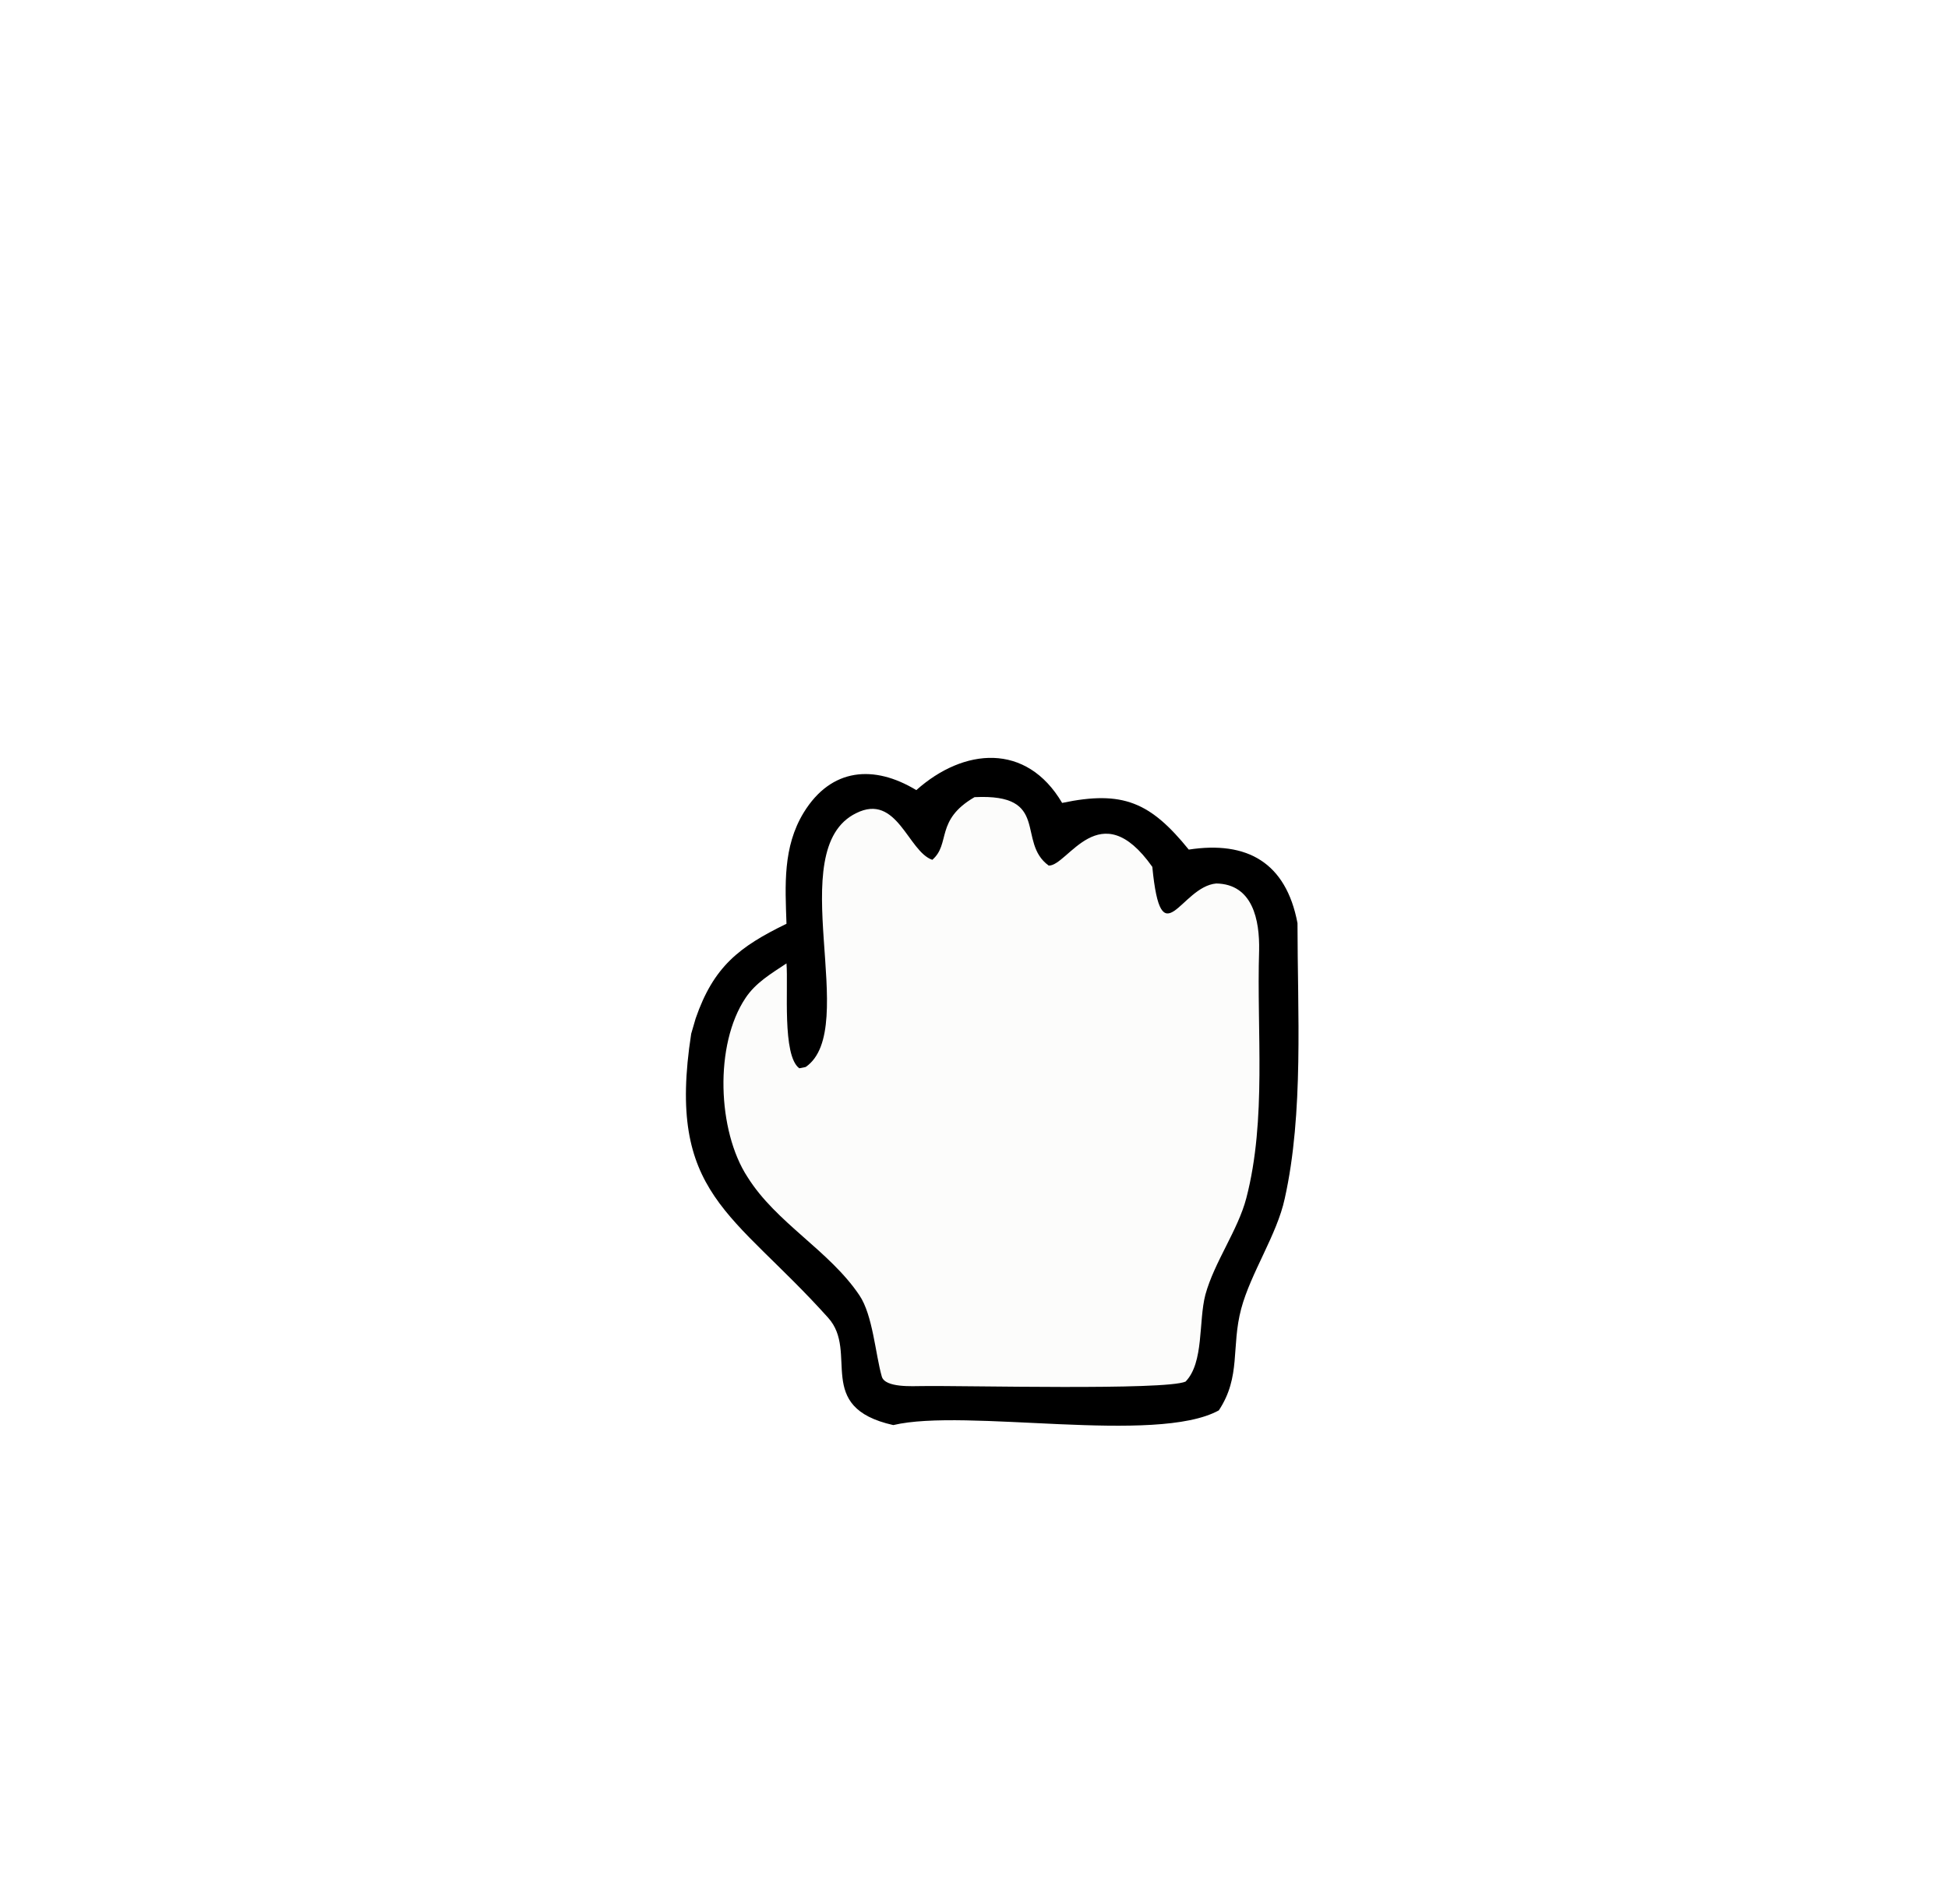
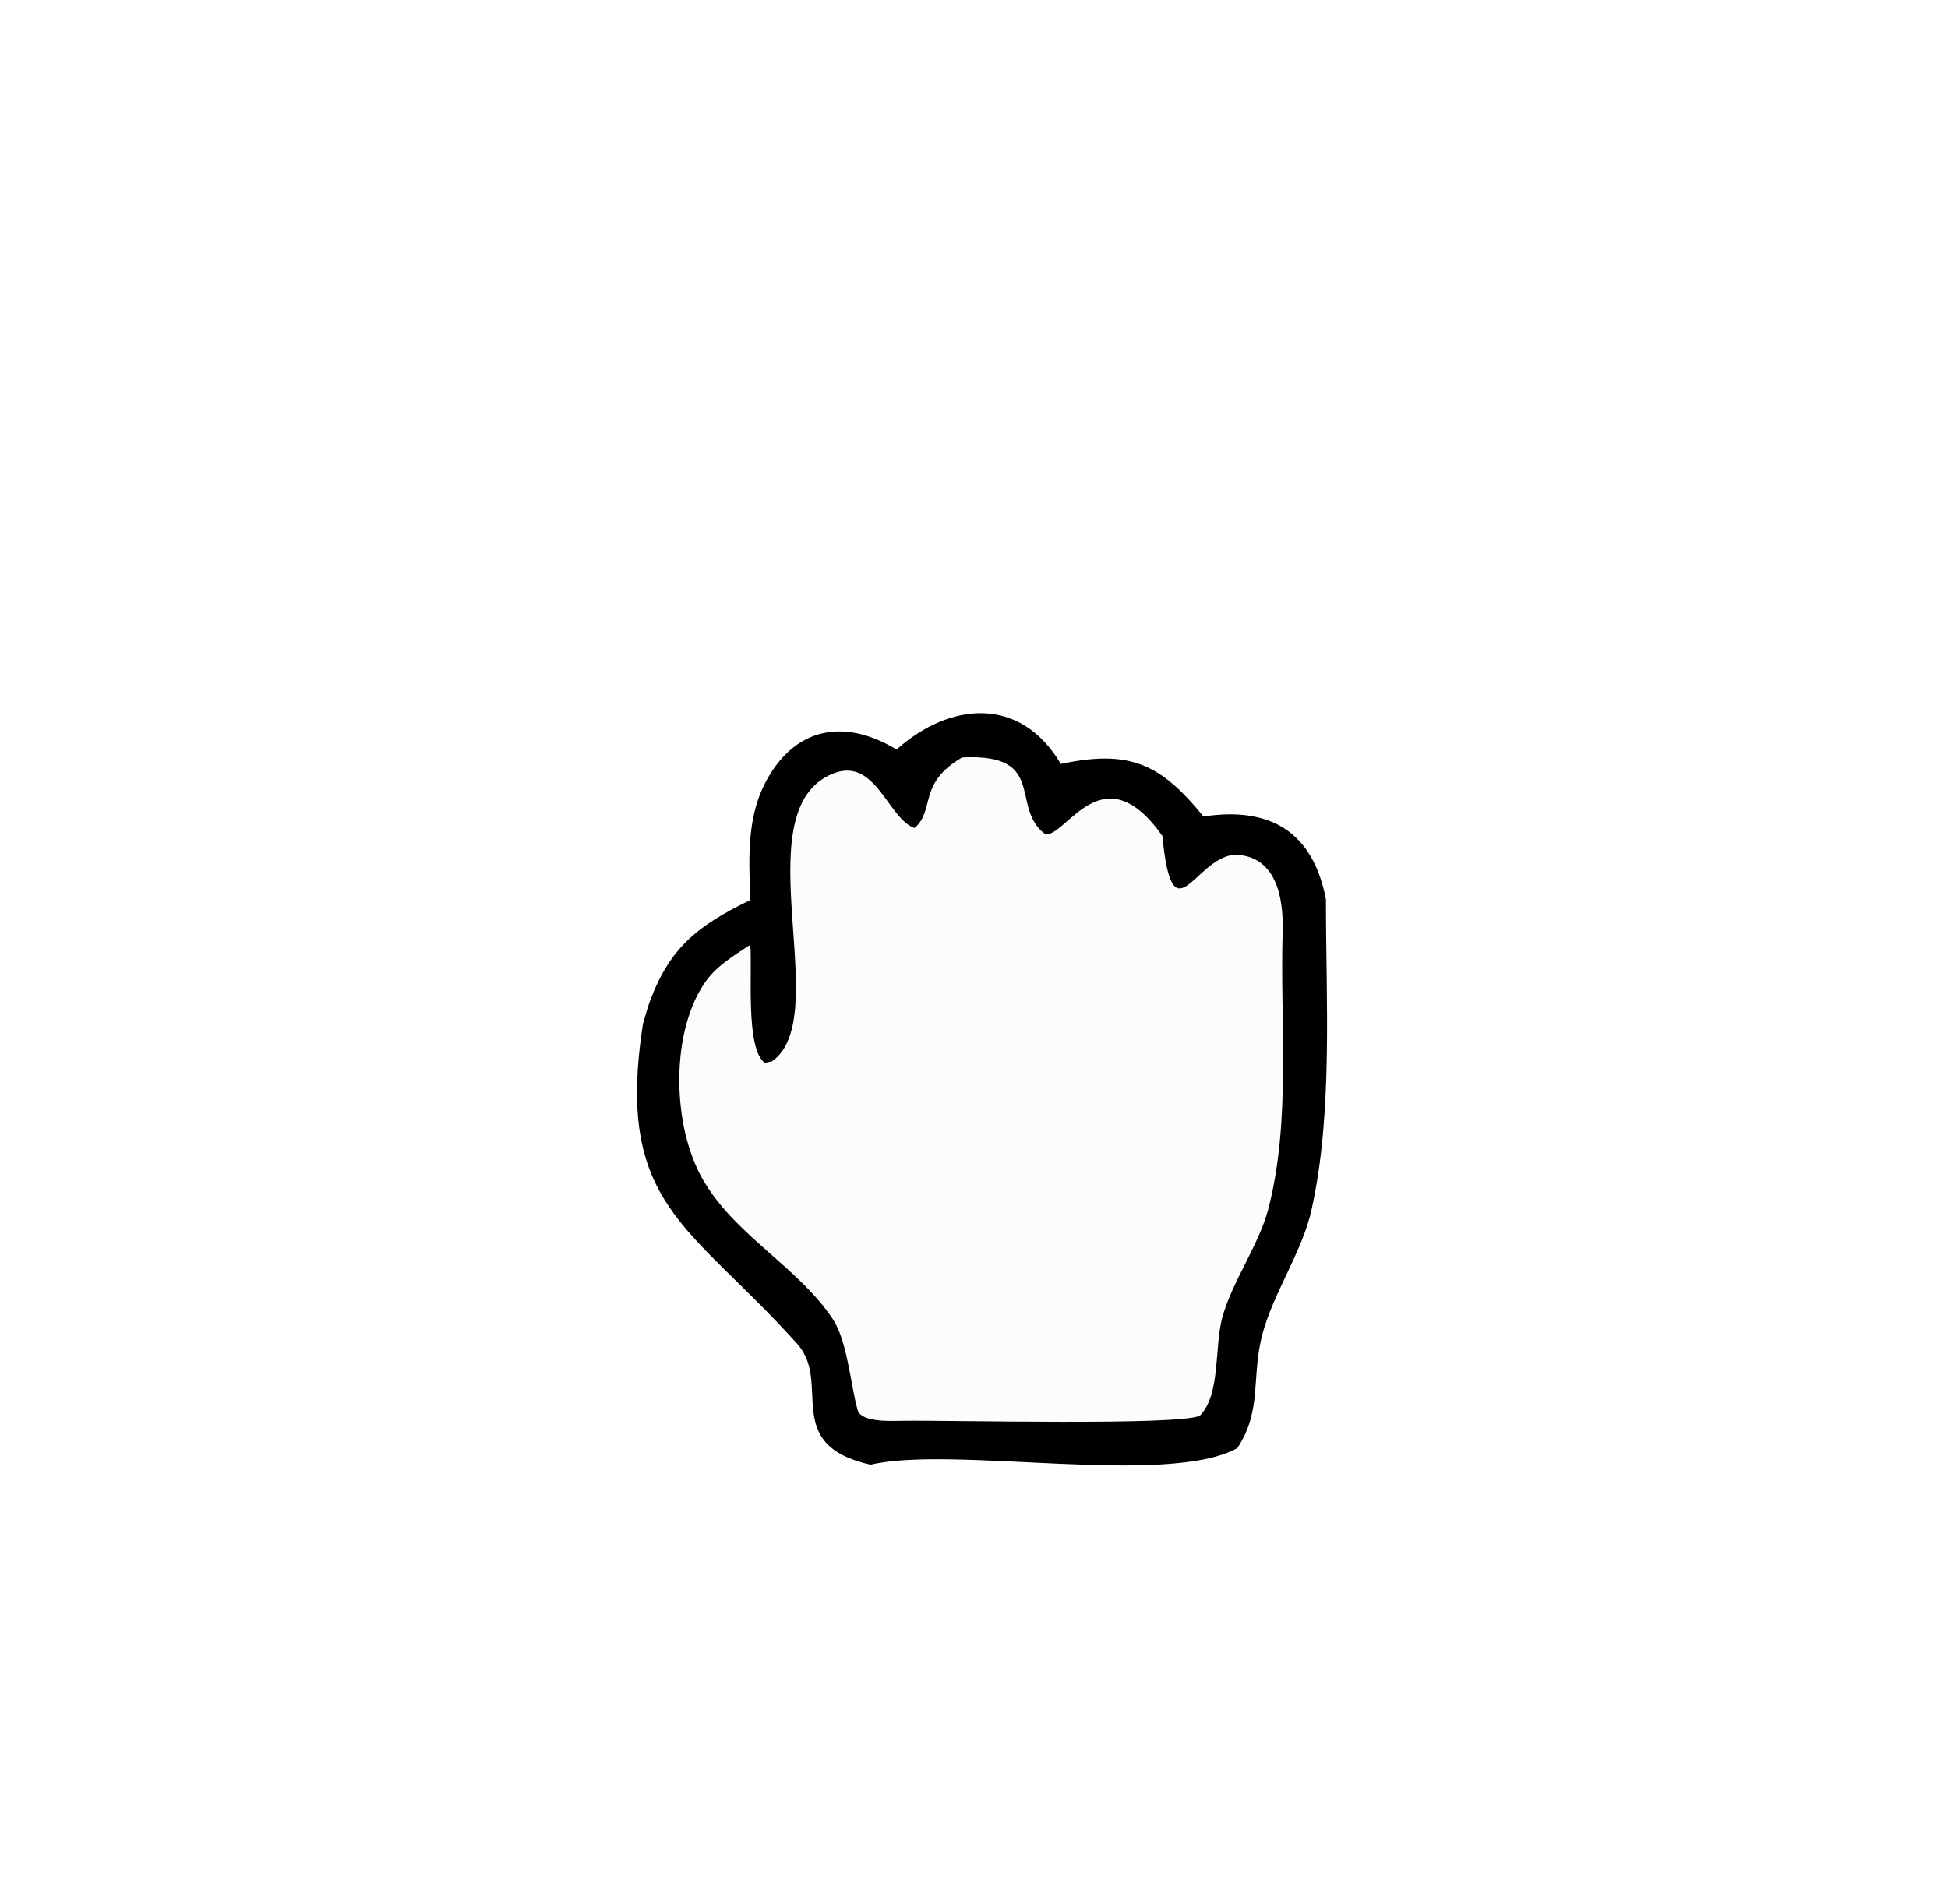
<svg xmlns="http://www.w3.org/2000/svg" width="44" height="43" viewBox="0 0 44 43">
  <defs>
    <clipPath id="clip_jepriwin11_05">
      <rect x="0" y="0" width="44" height="43" />
    </clipPath>
  </defs>
  <g clip-path="url(#clip_jepriwin11_05)">
-     <svg x="3.11" y="8.34" width="38.28" height="37.41" viewBox="-166.1 135.667 262.5 258.967" preserveAspectRatio="xMidYMid meet" style="overflow:hidden">
+     <svg x="0.44" y="6.22" width="43.12" height="42.14" viewBox="-166.1 135.667 262.5 258.967" preserveAspectRatio="xMidYMid meet" style="overflow:hidden">
      <path style="stroke-width:1" d="M-45.6 201.5c7.4-6.6 17.2-7.5 22.8 2 9.5-2 13.8-.1 19.8 7.3 9.1-1.4 15.2 2 17 11.5 0 13.8 1 29.7-2 43.1-1.2 5.6-5.3 11.6-6.8 17.2-1.6 6 0 10.6-3.5 15.9-9.8 5.4-39.6-.4-50.9 2.3-12.5-2.8-5.3-11.4-10.2-16.8-14.9-16.6-25.3-19.2-21.4-44.4l.7-2.4c2.8-8.1 6.8-11.2 14.2-14.8-.2-6-.6-12 2.7-17.4 4.3-7 11-7.5 17.6-3.5Z" />
      <path style="stroke-width:1" d="M-36.5 202.6c12-.6 6.5 7 11.6 10.7 3 .1 8-11.4 16.2.2 1.4 14.4 4.4 3.1 10 2.6 5.7.1 6.8 5.7 6.7 10.5-.4 12.6 1.2 26.4-2 38.7-1.3 5-5 10-6.4 15.1-1.1 4.2-.2 10.6-3.1 13.6-3.2 1.4-34.5.6-41.2.7-1.4 0-5.8.3-6.3-1.5-1-3.5-1.4-9.6-3.5-12.7-4.7-7-13-11.3-17.5-18.5-4.7-7.2-5.2-20.7-.3-28 1.6-2.4 4-3.8 6.4-5.4.3 3.8-.7 14.4 2 16.4l1-.2c8.7-6-3.8-34 7.9-39.7 6.4-3.2 8.1 6 11.9 7.3 2.9-2.5.4-6.2 6.6-9.8Z" fill="#FCFCFB" />
      <path style="stroke-width:1" d="M726.3-55.7c6-13.7 15.5-12.3 23.1-1.5.7 1 3.4.2 4.7 0 8.7-.5 10.2 6.5 11.8 13.1 1 .8 4.6.7 5.2.6 13.2-.5 10.5 19.9 10.8 28v.6c-1.3 17.2 2.4 26.3-4.2 44.4a166 166 0 0 1-2.6 4.3c-11.3 18.2-32.8 20.1-51.2 12l-1.7-1.1c-7-4.6-12.8-12.8-18-19.5-6.3-8-16.3-16-18.4-26.3 3-15.4 15-13.4 24.3-5 .2-7.9.2-15.8 0-23.7-.1-12.1-2.4-29.9 16.2-26Z" />
      <path style="stroke-width:1" d="M736.5-59.6c7.2-.1 7.3 5.7 7 11.4-.3 10.7-.2 21.5-.1 32.3 0 1.3.8 2 1.7 2.7 1.9.5 1 .6 3 0 4.7-6.3-5.4-44.4 9.1-37.4 6.5 6.7-2.7 42.3 6.1 41.8 5-4.9-1.5-24.8 5.4-29.2 3.2-.5 7.1 1.8 6.8 5.2-2.7 27.5 11.4 72.1-28.3 77.3-16 .4-22.8-3-32.5-15.9-6.4-8.7-17-18.3-22.3-27.4-3.3-5.6 6.5-11.9 12-3.6 1.5 2 8.6 7.3 11.2 8.4l.7.2c.2-7.5-1-50.7.8-54 .8-1.4 2.7-3 4.3-3.2 1 0 1.8.2 2.6.9 4.8 3.8 2.3 26.6 3.2 33.3.2 1.9.6 3.4 2 4.6l1.1-.2c.6-.4 1.8-1.2 1.9-1.7 1.5-13-.8-27.6.7-40.7.3-2.6 1.6-3.5 3.6-4.8ZM724.9 204.3c0-6 .7-14.3 8.8-14.6 2.2-.1 4.4.7 6 2.3 3.5 3.5 3.4 7.6 3.4 12.1a44 44 0 0 1 34.9 35.4c9.9-.5 14.5 1.3 13.8 12.4-2.6 3.4-3 4.2-7.3 5.4-2.4 0-4.5-.5-6.3.6-.7 1.6-.7 2-1 3.8a45.4 45.4 0 0 1-34.1 31c0 4.3.2 7.7-2.7 11.1a8.4 8.4 0 0 1-12.6.4c-3.3-3.6-3-7.2-3-11.6a44.9 44.9 0 0 1-17.6-8.1 42.8 42.8 0 0 1-17-27.6c-6.7.7-9.5 1.2-13.6-4.7-3.5-11 4.8-13 13.4-12.6a44 44 0 0 1 35-35.3Zm-17.8 47.1a27.1 27.1 0 1 0 54-6 27.1 27.1 0 0 0-54 6Z" fill="#FCFCFB" />
      <path style="stroke-width:1" d="M732.9 194.5c7.2.3 5.5 8.2 5.5 13.7 20.3 2.4 32.4 16.1 35.7 35.7 2.6.1 10.7-.5 11.8 1.2 6.5 9.7-8.4 7.7-11.8 7.5a40 40 0 0 1-29.2 34.8c-2.2.6-4.6 1-6.8 1.3-.2 5.7 2.1 10.5-3.3 13.9-7.2-1.4-5.1-7.8-5.2-13.9-20.3-3.3-32-16-35.7-35.9-4.7.1-12.2.9-14-4.5 1.8-5.2 10-4.4 14.3-4.2.5-6 2.4-11.8 5.5-17 7.3-12 17.2-16.2 30-19.3-.2-5.1-1.4-10 3.2-13.3Zm-25.8 57a27.1 27.1 0 1 0 54-6 27.1 27.1 0 0 0-54 6Z" />
      <path style="stroke-width:1" d="M732.7 216.5a32 32 0 1 1 2.8 64 32 32 0 0 1-2.8-64Zm-25.6 35a27.1 27.1 0 1 0 54-6 27.1 27.1 0 0 0-54 6Z" fill="#FCFCFB" />
      <path style="stroke-width:1" d="M731.5 239.3a9.4 9.4 0 1 1 5 18.2 9.4 9.4 0 0 1-5-18.2Z" fill="#FCFCFB" />
      <path style="stroke-width:1" d="M732 244.3a4.7 4.7 0 1 1 4.2 8.3 4.7 4.7 0 0 1-4.3-8.3ZM456.6-6.6c.5-15.2-1-31.5.6-46.6 1.2-11 14.9-14.6 22.3-7.6 4.8 4.6 3.8 17.8 3.7 24C499.5-34 520.7-33.1 523-13c0 17.6 2.6 36.3-11.1 49.8a34 34 0 0 1-25.3 9.7c-14.2.2-21.9-6.8-31-16.5-5-5.2-10.3-10.3-15.2-15.3-5.2-5.4-6.4-7.5-6-14.8 3.8-11 12.9-13.2 22.3-6.5Z" />
      <path style="stroke-width:1" d="M469-58.5c11.6.6 7.9 17.7 8.2 26.8 10.3 3 31 3 36.4 11.2 4.4 8 3.8 27.4 2.3 36.2-3.4 19.6-20.8 27.4-38.2 23.6-1.6-.4-3.4-1.2-4.9-2C468 34.6 441.6 8.7 440.5 4a6.3 6.3 0 0 1 1-5.2c1-1.5 2.6-3 4.4-3.2 5.4-.8 12.4 8.7 16.6 11.7l.4.3c0-10.3-1.2-55.6 1-61.8.9-2.4 2.9-3.4 5-4.4Z" fill="#FCFCFB" />
      <path style="stroke-width:1" d="m-38.7-44.7 18.6 18.4C-14.6-21 1.2-6.7 3.7-.4c2 16.8-10 17.6-22.6 20.1a53.8 53.8 0 0 0-27.6 16.1c-4.8 4.9-10 8.6-17.3 5.6-6.8-3-8.4-8.7-8.5-15.5l.3-73.8c0-2.3 1.6-5 2.7-6.4l.6-.7c9.2-8.7 20.3.8 30 10.3Z" />
      <path style="stroke-width:1" d="M-60.5-52.5c1.2 0 2.3.1 3.5.5 1.5.4 2.7 1.3 3.9 2.3C-47-44.4-6-4.7-3.6 0a8.4 8.4 0 0 1 .5 7c-1.8 4.7-13.5 5.5-18 6.5a59 59 0 0 0-7.7 2.5c-11 5-16 9.1-24.4 17.3-4.7 4.4-9 3-12.7-2.2a267 267 0 0 1-.2-14.4c.3-21.2.2-42.5.2-63.9 0-2.8 2.7-5 5.4-5.3Z" fill="#FCFCFB" />
      <path style="stroke-width:1" d="M217.6 196.7a52.7 52.7 0 0 1 55.7 56.7c-1.5 19-10.3 30.8-25.8 42-10.8 7.8-28.2 7.6-27.6-10 .2-7.8 12-10 17.7-14.2 1.6-1.5 3.2-3 4.5-4.8a29.4 29.4 0 0 0 5.2-22.1c-4.2-25.2-37.6-29.7-50.1-8-4.7 8.1-10.8 16.4-20.8 8.8-11.2-8.7-2.6-21.1 4-29.4a52.6 52.6 0 0 1 37.2-19Z" fill="#0A61B2" />
      <path style="stroke-width:1" d="M422.4 209.2c14.4 13.5 29 27.8 42.3 42.3 1.8 2.1 1.7 7.6 1.3 10.3-3.1 9.2-11.7 9.4-19.8 11.6a47 47 0 0 0-16 7.1c-5.3 3.8-8.6 10.3-15.6 11-3.4.3-6.8-.7-9.4-3-1.6-1.3-3.7-4.3-3.9-6.4-1.6-20.4.7-42.6-.6-62.9 2-11.3 13.8-17.5 21.7-10Z" />
      <path style="stroke-width:1" d="M411.9 212.6c6.2-.6 8 2.2 12 6.3 10.7 10.9 21.8 21.2 32.2 32.2 13.5 14.1-8.5 15-17.2 17.9a52 52 0 0 0-11.7 6.4c-5 3.2-11.7 12.5-18.2 8.7-2.4-3.8-2.1-14.7-2-19.3.3-15.9-.6-31.9.4-47.7.2-2 3-3.6 4.5-4.5ZM221.8-56.8c8.1-6.5 26.3-13.2 26.7 3.4-.7 6.8-17.2 7-17.7 13.3-1.8 20.3-.1 40.9-.8 61.3-.4 15.5 18.3 7.5 19 20.1 0 2.4-3.5 6.3-5.4 7.8-9.7 1-13.6-1.4-21.8-6.2-8 5.2-18.4 11-26 2.1-3.5-18.2 17.6-8.3 17.8-21.5.2-20.5.6-41-.1-61.4-.4-11.5-18.5-7.2-18.4-15.6 0-17.3 20.2-8.7 26.7-3.3Z" fill="#FCFCFB" />
      <path style="stroke-width:1" d="M222.2-49c3.5-4.8 15.7-13.2 20.5-7.6 1 5.8-13.1 5.5-16.7 13.8-1.5 3.6-2 67.4-.1 71.6 2.5 5.9 8.8 7.5 14.2 9.5 1.6.6 2.2 1 3 2.6-.2 1.8-.5 2-1.7 3.4-7.7.6-14.6-3.3-19.3-9.3a30.2 30.2 0 0 1-9 7.2c-3.2 1.5-11.5 4.7-12.4-.9 2.8-6.2 18-2.1 18.1-19.2.3-19.1.1-38.9 0-58 0-17-15.7-14-18-18.5 0-2 .3-2.2 1.3-4h.5c8.9.2 13.7 3.3 19.6 9.5Z" />
      <path style="stroke-width:1" d="M513.6 211.7c7-1 15.4 1 21.6 4.5a40 40 0 0 1 14.6 55c-5 8.2-11 15.1-21.5 9.5-8.3-7.8-1.8-14.7 3.9-21.3 3.7-5 3.4-16.1-3-21.7-11.3-10.3-25.6-1.9-28.7 6.1-2.8 7.2.6 14.5-3 19.3-8 9.5-19.2 2.5-19.7-8-1.1-22.8 13-41 35.8-43.4Z" fill="#0A61B2" />
      <path style="stroke-width:1" d="M488.6 510.4c8.3-3.9 17.8 8.8 22.8 14 1.6-3.6 2.7-6.2 6.8-7.7 2.4-.9 5-.6 7.3.6 3.9 2.1 4.6 5 5.6 8.7-1.1 19.9 6.2 34.2-21.8 32-7.7-.7-17.2 1.4-20.4-8 0-7.5 2.2-9.2 8.6-11.8-4.5-5.1-10.4-9.8-14.1-15.6-1-5 .3-9.9 5.2-12.2Zm-2 43.4 2.3 6.5c0-.1-2-5-2.4-6.5Z" />
      <path style="stroke-width:1" d="M491.7 514.9c3.8.5 20 18.9 25.3 23.2.4-3.6-.3-12.8 1.2-15 1.3-1 1.4-1 3-1.1 4.4 1.4 4.4 8.6 4 12.4-.6 5.6 1.7 14.2-3.3 17.5l-18.3.1c-3.6 0-7.5 0-8.9-3.9 1.3-6 11.2-4.1 16.6-4.4-3.8-4-22.2-21.6-22.5-25 .5-1.8 1.6-2.6 2.9-3.8Z" fill="#FCFCFB" />
      <path style="stroke-width:1" d="M181.7 478.5c9 0 10.8 9 7.2 16.2 11-.1 21.4-3 25.3 9.4-.7 3-1 4.6-2.9 7.1-6.5 5-14.4 2.9-22.6 3.3 1 1.6 1.7 3 2.6 4.8.8 13.8-13.3 14.5-20.1 5.8-6.9-8.6-19.7-14-13.6-26.2 5.6-6 16.7-20.3 24-20.4Z" />
      <path style="stroke-width:1" d="M180.5 483.8c11.7 2-1.5 12.9-4.7 16.6 6.4.1 31.7-2.7 32.3 4.9-2.7 6.8-28.2 1-32 3.9l.6 1.2c2.8 3.2 8 7 8.9 11-1.8 12-22.9-12.6-23.5-17.1 1.1-3.8 15-17.2 18.4-20.5Z" fill="#FCFCFB" />
      <path style="stroke-width:1" d="M-56.4 461c24.5-26 21.7-22.9 45.6.6 4.3 5.5 3.3 8 .5 13.9l-4 2.3c-4.8.6-5.6.2-10-1.8 0 4.7.3 10 .1 14.7-2.3 7.6-10.2 11-16.5 5.4-4.2-3.7-3-14.4-3-20.1-9.7 5-16.2.7-16.2-10 1-2 2-3.4 3.5-5Z" />
      <path style="stroke-width:1" d="M-33.9 448a99.4 99.4 0 0 1 19 18.7c.7 1.6.8 2.6.2 4.2-4.8 3.8-11.5-5-15.4-8.5-.1 8 1 20.7-.6 28.6-.2 1.2-2.1 2-3.3 2.4-2.8-1.3-3.5-2.5-3.7-5.6-.3-8.4 0-17.4 0-25.8-3.7 2.8-8.7 9.3-12 10.4-1.8-.2-1.8-.2-3.3-1.3-1.5-3.1.5-6 2.8-8.1 4.9-4.5 10.7-12 16.3-15Z" fill="#FCFCFB" />
      <path style="stroke-width:1" d="m753 471.6-.4-.2c-15.4-6.9-7.5-22.5 9.2-20 10.9 1.7 21-5 25.5 10-1 7.2.4 17.5-.9 25.4l-.3 1.7c-6.9 9.2-14.9 5.7-19.4-3.6-5.6 7.6-15.7 19.7-25.5 11.8-2-3-2.2-4.5-2.3-8 2-6 9.4-12.5 14-17.1Z" />
      <path style="stroke-width:1" d="M753.6 457.6c3 0 25.7-1.2 26.4 1.5 1.5 5.5 3.2 25.5-2 28.8-6.8.3-4.8-11.3-5-16.9-3 3.4-8.6 8.2-12.2 11.8-3.4 3.4-8.7 10.6-12.8 10.9-2-1-1.5-.4-2.5-2-.2-2.7 1-4.5 2.7-6.4 6-6.8 13.2-12.8 19-19.9-5-.2-12 .8-16-1.9-1-1.6-.8-.8-.7-2.5 1.2-1.8 1.3-2.1 3-3.4Z" fill="#FCFCFB" />
      <path style="stroke-width:1" d="M700.8 524c8.3-7.8 16-21.6 27.5-9.4.9 4.5 1.4 6.8-1.6 10.9-3.2 4.4-8.1 8.4-11.9 12.5 7.6 2.7 10 7.4 7.3 15.1-5.4 5.8-11.7 4.5-19 4.7-5.9.2-12.5.4-17.8-2.1-3-1.4-3.6-4.9-4.4-7.8-.1-6.7-.3-13.6 0-20.2.2-6.9 4.1-12.2 11.5-11.3 5 .6 6.5 3.4 8.4 7.6Z" />
      <path style="stroke-width:1" d="M719 514.9c2.8 1.2 3.6 1.4 4.2 4.3-1 3.8-18.3 20.1-22.2 24.4 2.7.4 13.3-.3 14.8 1.3 9 10-19.5 7-24.8 7-3.9-1.2-4.2-5.2-4-8.8.1-5.1-2-18 3-21.1 6.8-.3 5 11.3 5 16.3 7.2-6.2 17.8-19 24-23.4Z" fill="#FCFCFB" />
      <path style="stroke-width:1" d="M230.9 500.7c4-10.3 16.6-3.4 23.4-6.2-3.3-7.3-.5-15.8 7.6-16 7.6 0 19.8 15.7 25.3 21 2.6 12.7-4 14-11.7 23-4.3 4.9-11.5 11.2-18.3 7-3.8-2.4-5-7-4-11.4.6-1.4 1.4-2.4 2.3-3.7-8.3-.2-16.6 1.8-23.1-3a12.4 12.4 0 0 1-2.4-5.5c-.1-2.2 0-3.1.9-5.2Z" />
      <path style="stroke-width:1" d="M261.2 484c4.1 0 8.4 6.2 11.2 9.1 3 3.1 9.1 7.6 9.8 11.7a78.4 78.4 0 0 1-17.9 19.1c-1.5.9-2.6.9-4.2.4-1.6-1.5-1.2-.8-1.8-2.8.7-3.7 4.4-6.7 7.2-9.4l3-3.5c-3.4 0-39.4 3-31.5-6.7 1.8-2.2 26-1.4 31.1-1.4-2.7-3.7-9.4-8.3-9.5-13.2 0-1.3 1.6-2.5 2.6-3.4Z" fill="#FCFCFB" />
      <path style="stroke-width:1" d="M446 451.5c4.4-.2 10-.2 14.5.9 10.5 4 8.2 15-1 19.2 5.2 5.8 14.2 12.8 13.9 20-4.5 15.5-18.3 5.6-24-2-1-1.3-3.1-3.1-4.4-4.2-3.2 6.6-9.5 11.8-16.8 5.7-5.2-4.4-3.1-21.2-3.4-28.7 2.5-13 10.2-10.5 21.1-11Z" />
      <path style="stroke-width:1" d="M433.6 457.6c5.7-.2 21-.7 25.8.8.8.6 1.8 1.5 2 2.7.5 5.9-12.4 4.4-16.5 4.4 6.2 6.9 12.6 13.1 19.2 19.7 1.6 1.7 3.3 3.4 3.2 5.8-.5 1.6-1.6 2.2-3 3.3-3.7-.8-21.1-19.4-25.3-23.5-.1 3.8.6 12.4-.9 15.4-1.2 1.2-1.3 1.2-3 1.6-4.8-1.2-4.7-8-4.3-12 .4-5.5-1.5-14.7 2.8-18.2Z" fill="#FCFCFB" />
      <path style="stroke-width:1" d="m-35.5 510.1 3.6.5c3.8.6 5.2 2.7 7.2 5.6.5 5.9.5 11 .4 17 7.8-3.8 12.9-3 16.5 5.3 0 1-.1 3.9-.6 4.7-3.4 6.7-10.9 12.7-16 18.2-2.4 2.3-7 5-10.1 4.8-7.7-.7-17-14.1-22.9-19.4a33 33 0 0 1-2.5-3.3c-1-10.8 6.4-15.5 16-10.6 0-10-2.5-18.5 8.4-22.8Z" />
      <path style="stroke-width:1" d="M-35.6 515.9c7 0 5.5 6.4 5.6 11.8l-.2 19.6c4.1-3.4 10.2-13 15.3-9.6.6 1.2 1 1.8.6 3.4-1.3 4.2-15.5 17.4-18.8 19.4-4.4-.1-10.4-7.8-13.5-10.8-2.9-2.7-8-7.4-6.5-11.6 1.3-1.3 1.2-1.3 3-1.6 2.7.4 9.7 8.5 12.4 11.1 0-8.5-.7-20.8.4-29.4 0-.5 1.2-1.9 1.7-2.3Z" fill="#FCFCFB" />
    </svg>
  </g>
</svg>
